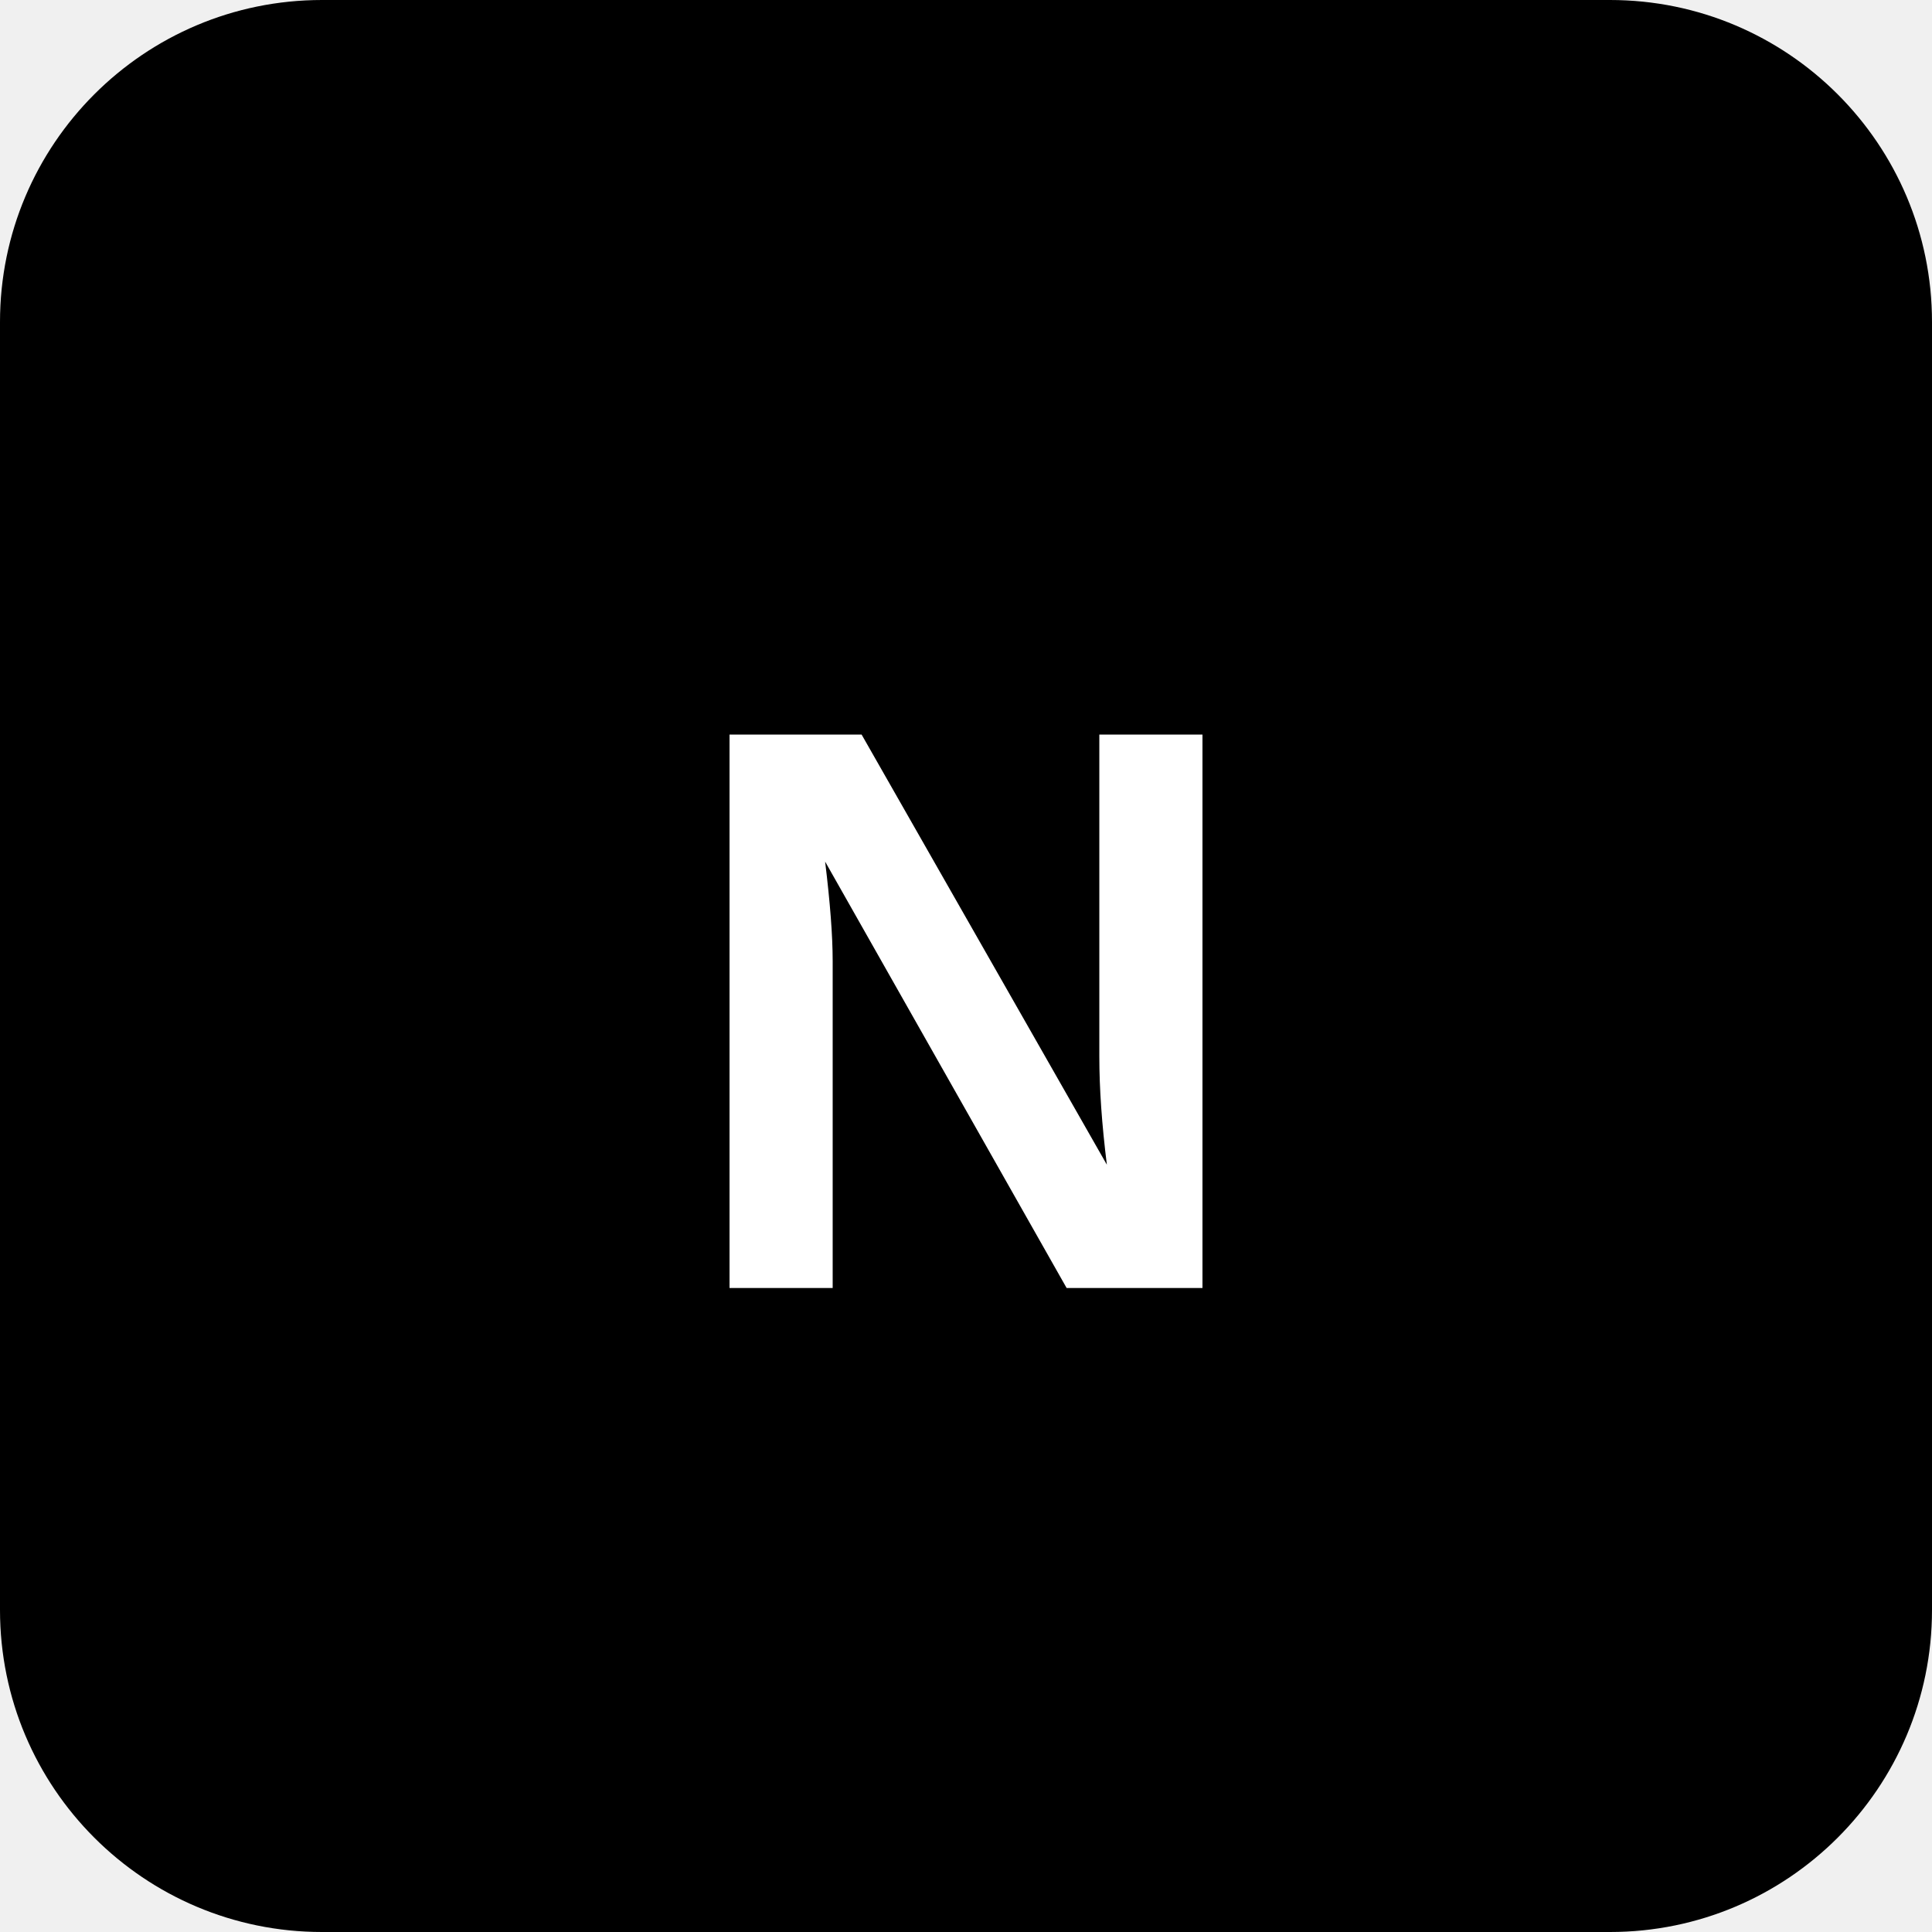
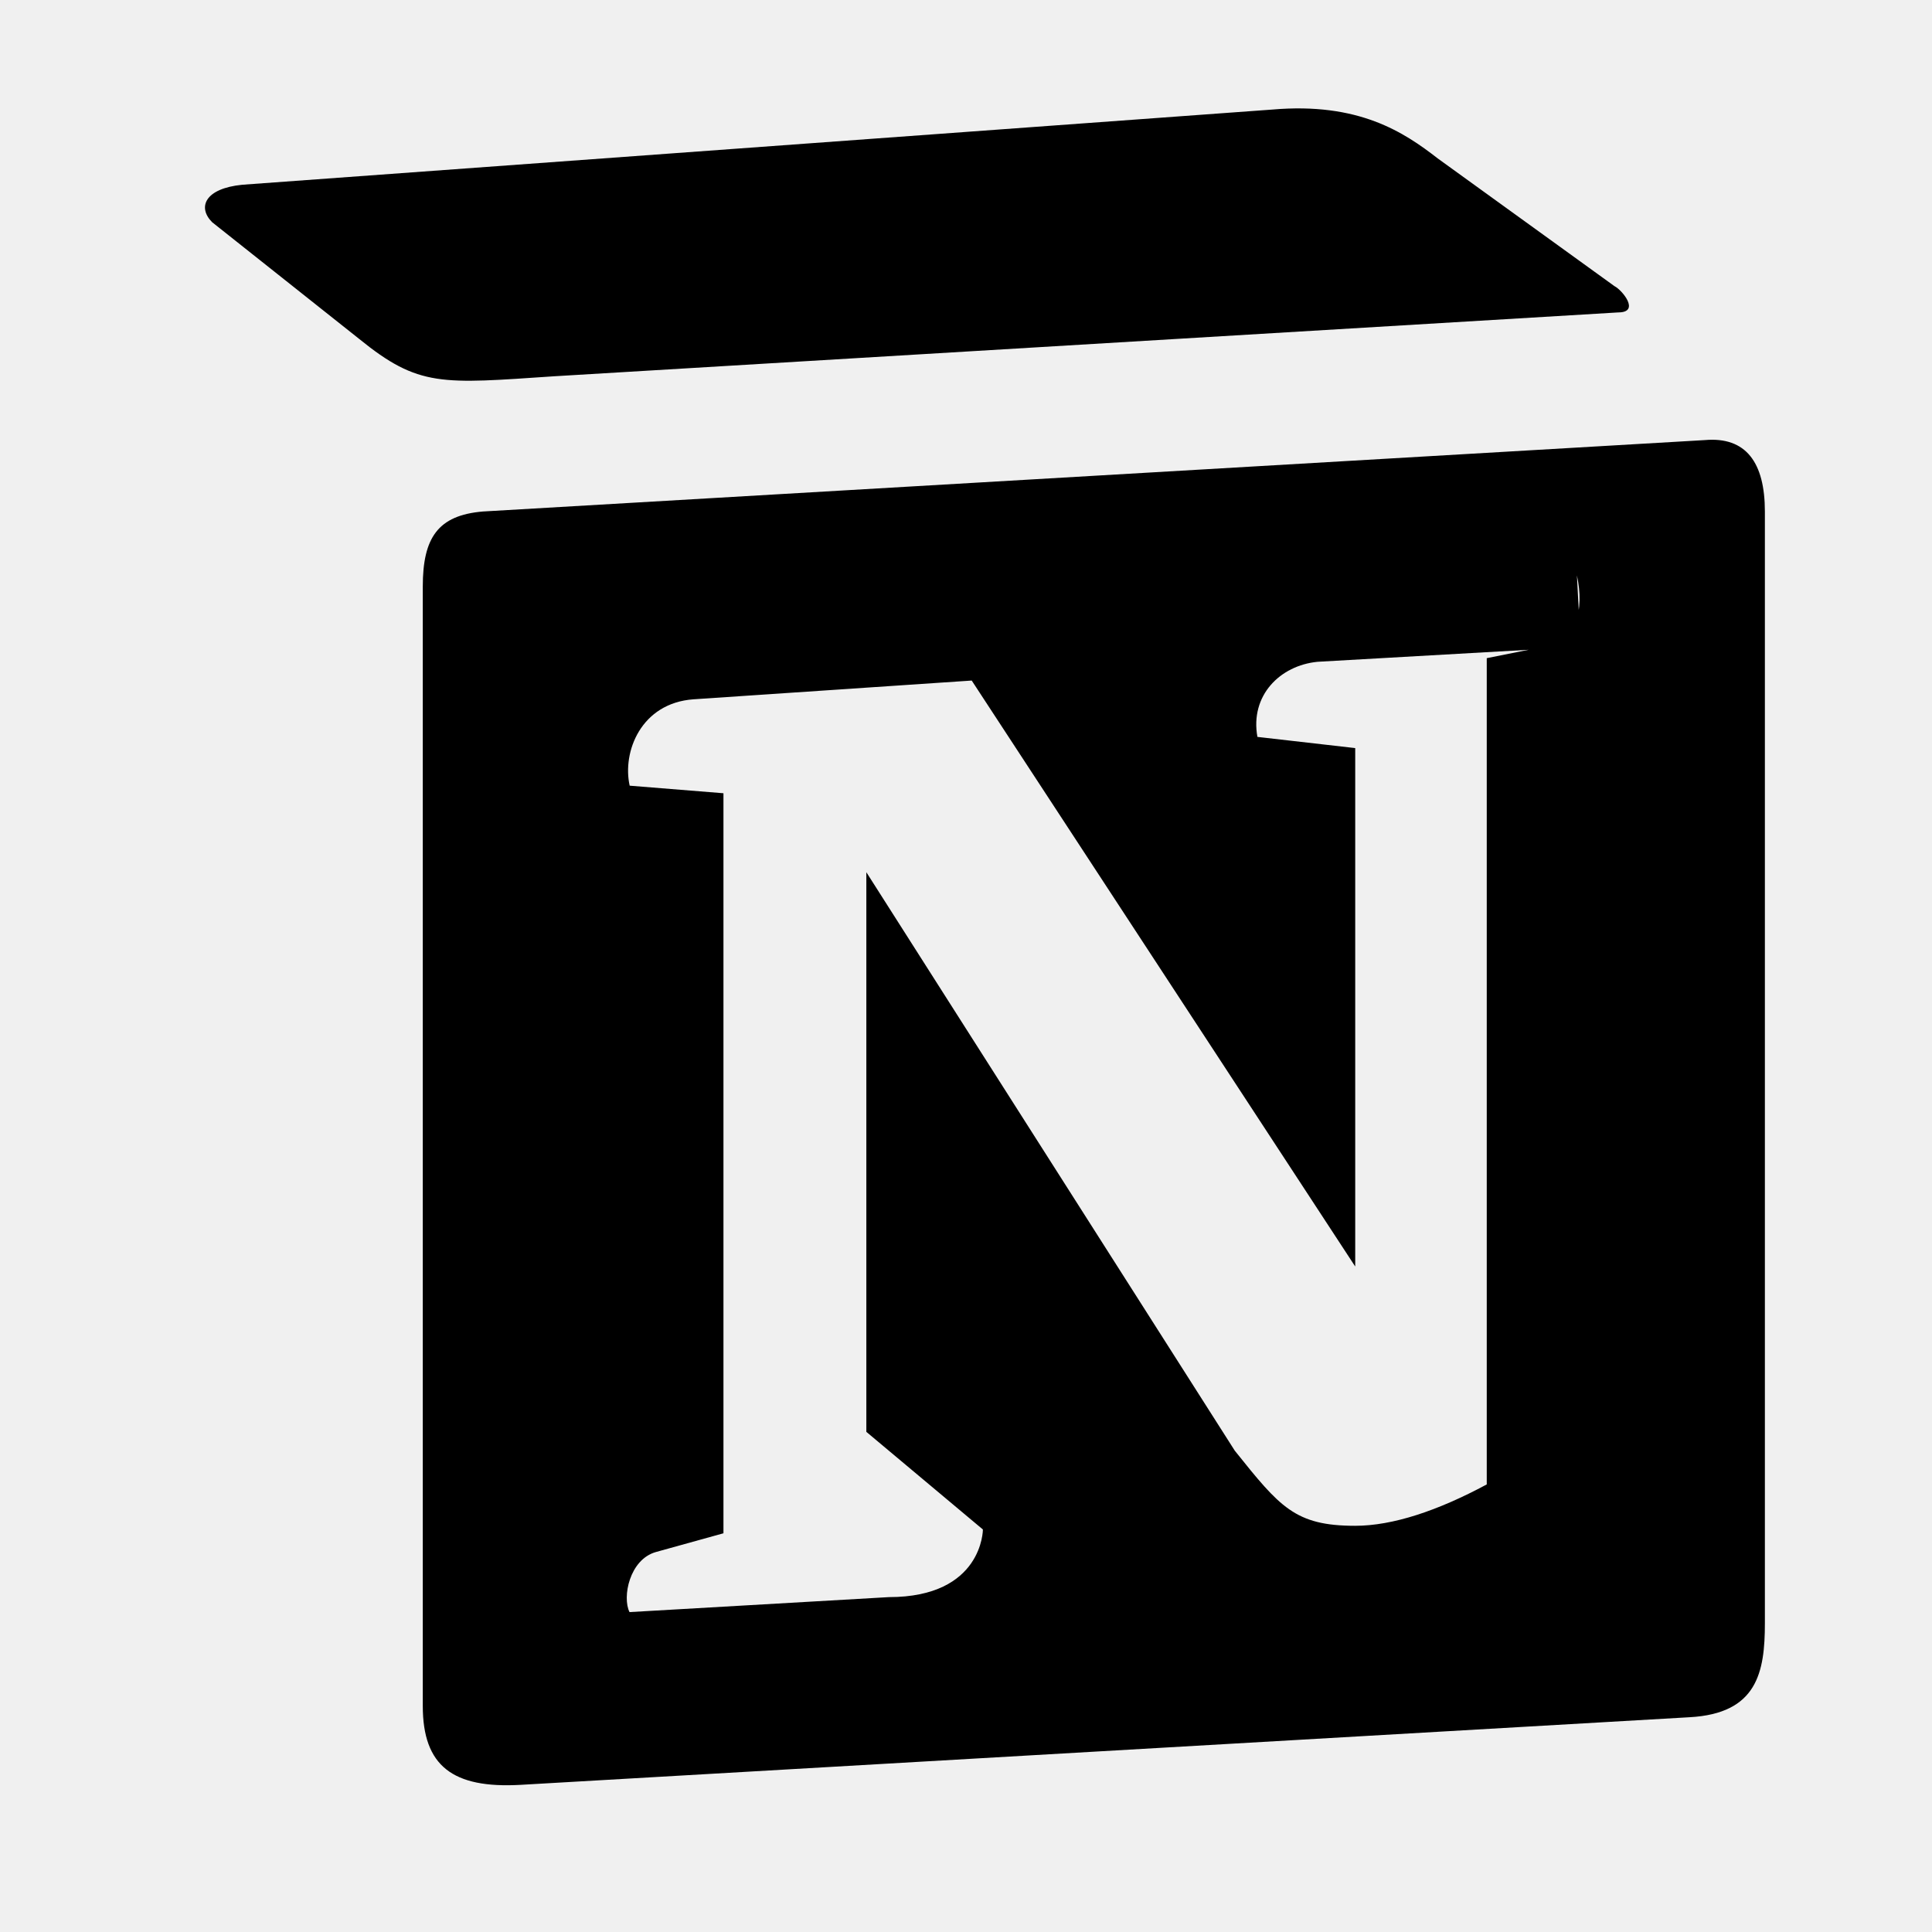
- <svg xmlns="http://www.w3.org/2000/svg" width="24" height="24" viewBox="0 0 24 24">
-   <rect width="24" height="24" rx="4" fill="#000000" />
-   <text x="12" y="16" text-anchor="middle" fill="white" font-family="Arial" font-size="10" font-weight="bold">N</text>
+ <svg xmlns="http://www.w3.org/2000/svg" width="24" height="24" viewBox="0 0 24 24" fill="none">
+   <path d="M4.459 4.208c.746.606 1.026.56 2.428.466l13.215-.793c.28 0 .047-.28-.046-.326L17.86 1.968c-.42-.326-.981-.7-2.055-.607L3.01 2.295c-.466.046-.56.28-.374.466l1.823 1.447zm.793 3.08v13.904c0 .747.373 1.027 1.214.98l14.523-.84c.841-.046.935-.56.935-1.167V6.354c0-.606-.233-.933-.748-.887l-15.177.887c-.56.047-.747.327-.747.933zm14.337-.14c.093.42 0 .84-.42.888l-.7.14v10.264c-.608.327-1.168.514-1.635.514-.748 0-.935-.234-1.495-.933l-4.577-7.186v6.952L12.21 19s0 .84-1.168.84l-3.222.186c-.093-.186 0-.653.327-.746l.84-.233V9.854L7.822 9.76c-.094-.42.14-1.026.793-1.073l3.456-.233 4.764 7.279v-6.44l-1.215-.139c-.093-.514.28-.887.747-.933l3.269-.186z" fill="#000" />
</svg>
